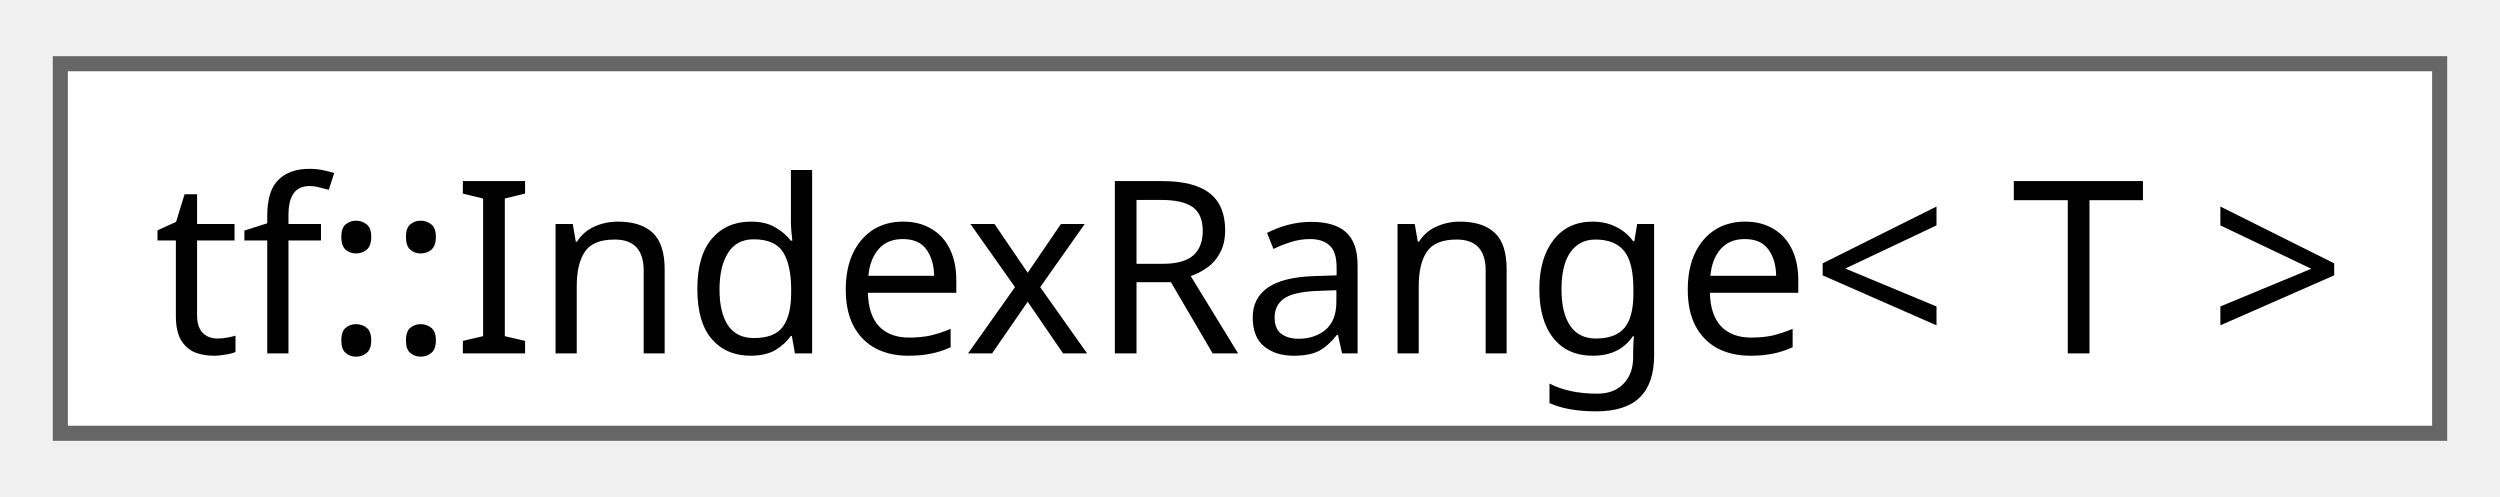
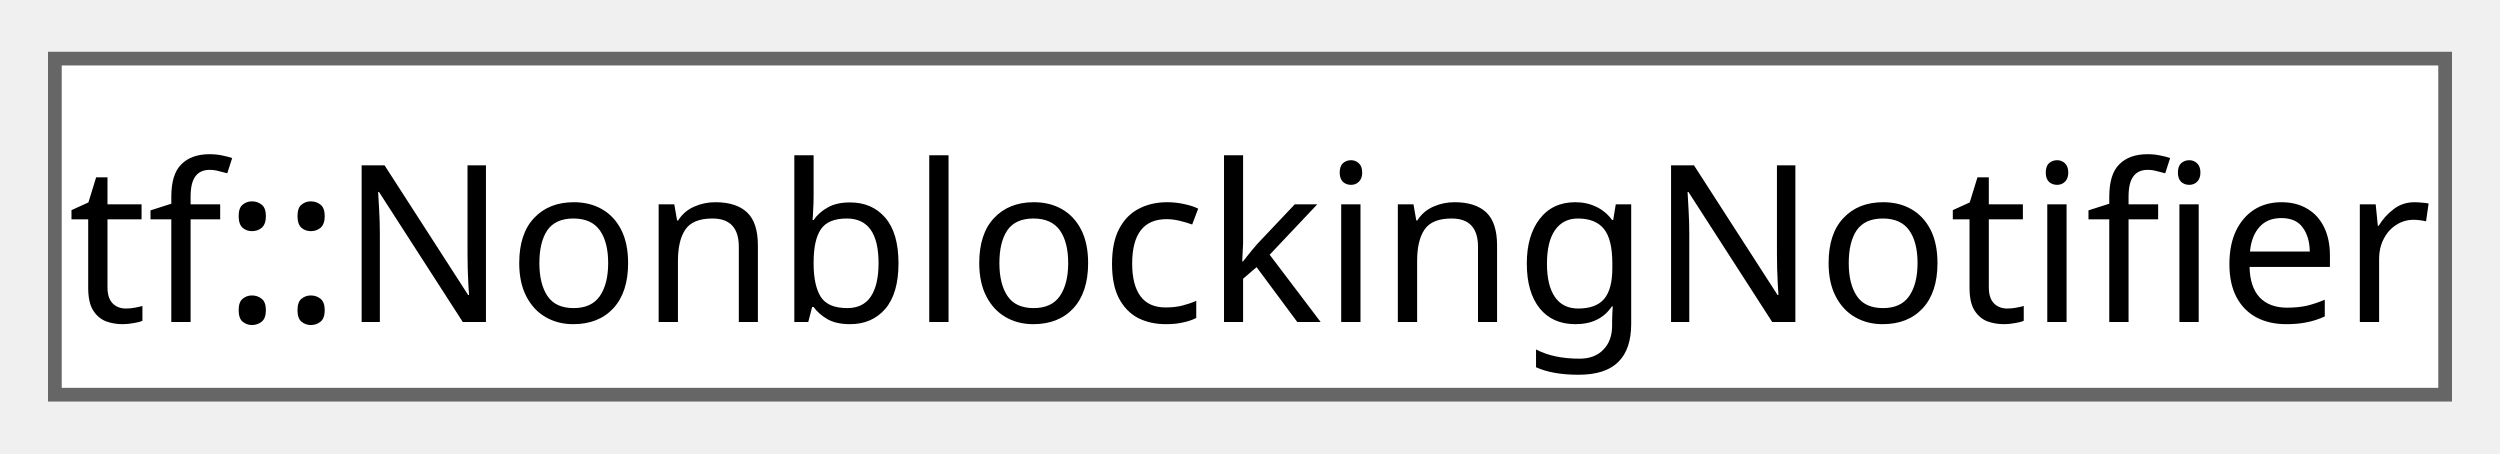
- <svg xmlns="http://www.w3.org/2000/svg" xmlns:xlink="http://www.w3.org/1999/xlink" width="166pt" height="33pt" viewBox="0.00 0.00 165.75 32.50">
+ <svg xmlns="http://www.w3.org/2000/svg" xmlns:xlink="http://www.w3.org/1999/xlink" width="182pt" height="33pt" viewBox="0.00 0.00 182.25 32.50">
  <g id="graph0" class="graph" transform="scale(1 1) rotate(0) translate(4 28.5)">
    <g id="Node000000" class="node">
      <g id="a_Node000000">
-         <a xlink:href="classtf_1_1IndexRange.html" target="_top" xlink:title="class to create an index range of integral indices with a step size">
-           <polygon fill="white" stroke="#666666" points="157.75,-24.5 0,-24.5 0,0 157.75,0 157.75,-24.5" />
-           <text text-anchor="middle" x="78.88" y="-5.3" font-family="SourceSansPro" font-size="16.00">tf::IndexRange&lt; T &gt;</text>
+         <a xlink:href="classtf_1_1NonblockingNotifier.html" target="_top" xlink:title="class to create a non-blocking notifier">
+           <polygon fill="white" stroke="#666666" points="174.25,-24.5 0,-24.5 0,0 174.25,0 174.25,-24.5" />
+           <text text-anchor="middle" x="87.12" y="-5.3" font-family="SourceSansPro" font-size="16.00">tf::NonblockingNotifier</text>
        </a>
      </g>
    </g>
  </g>
</svg>
